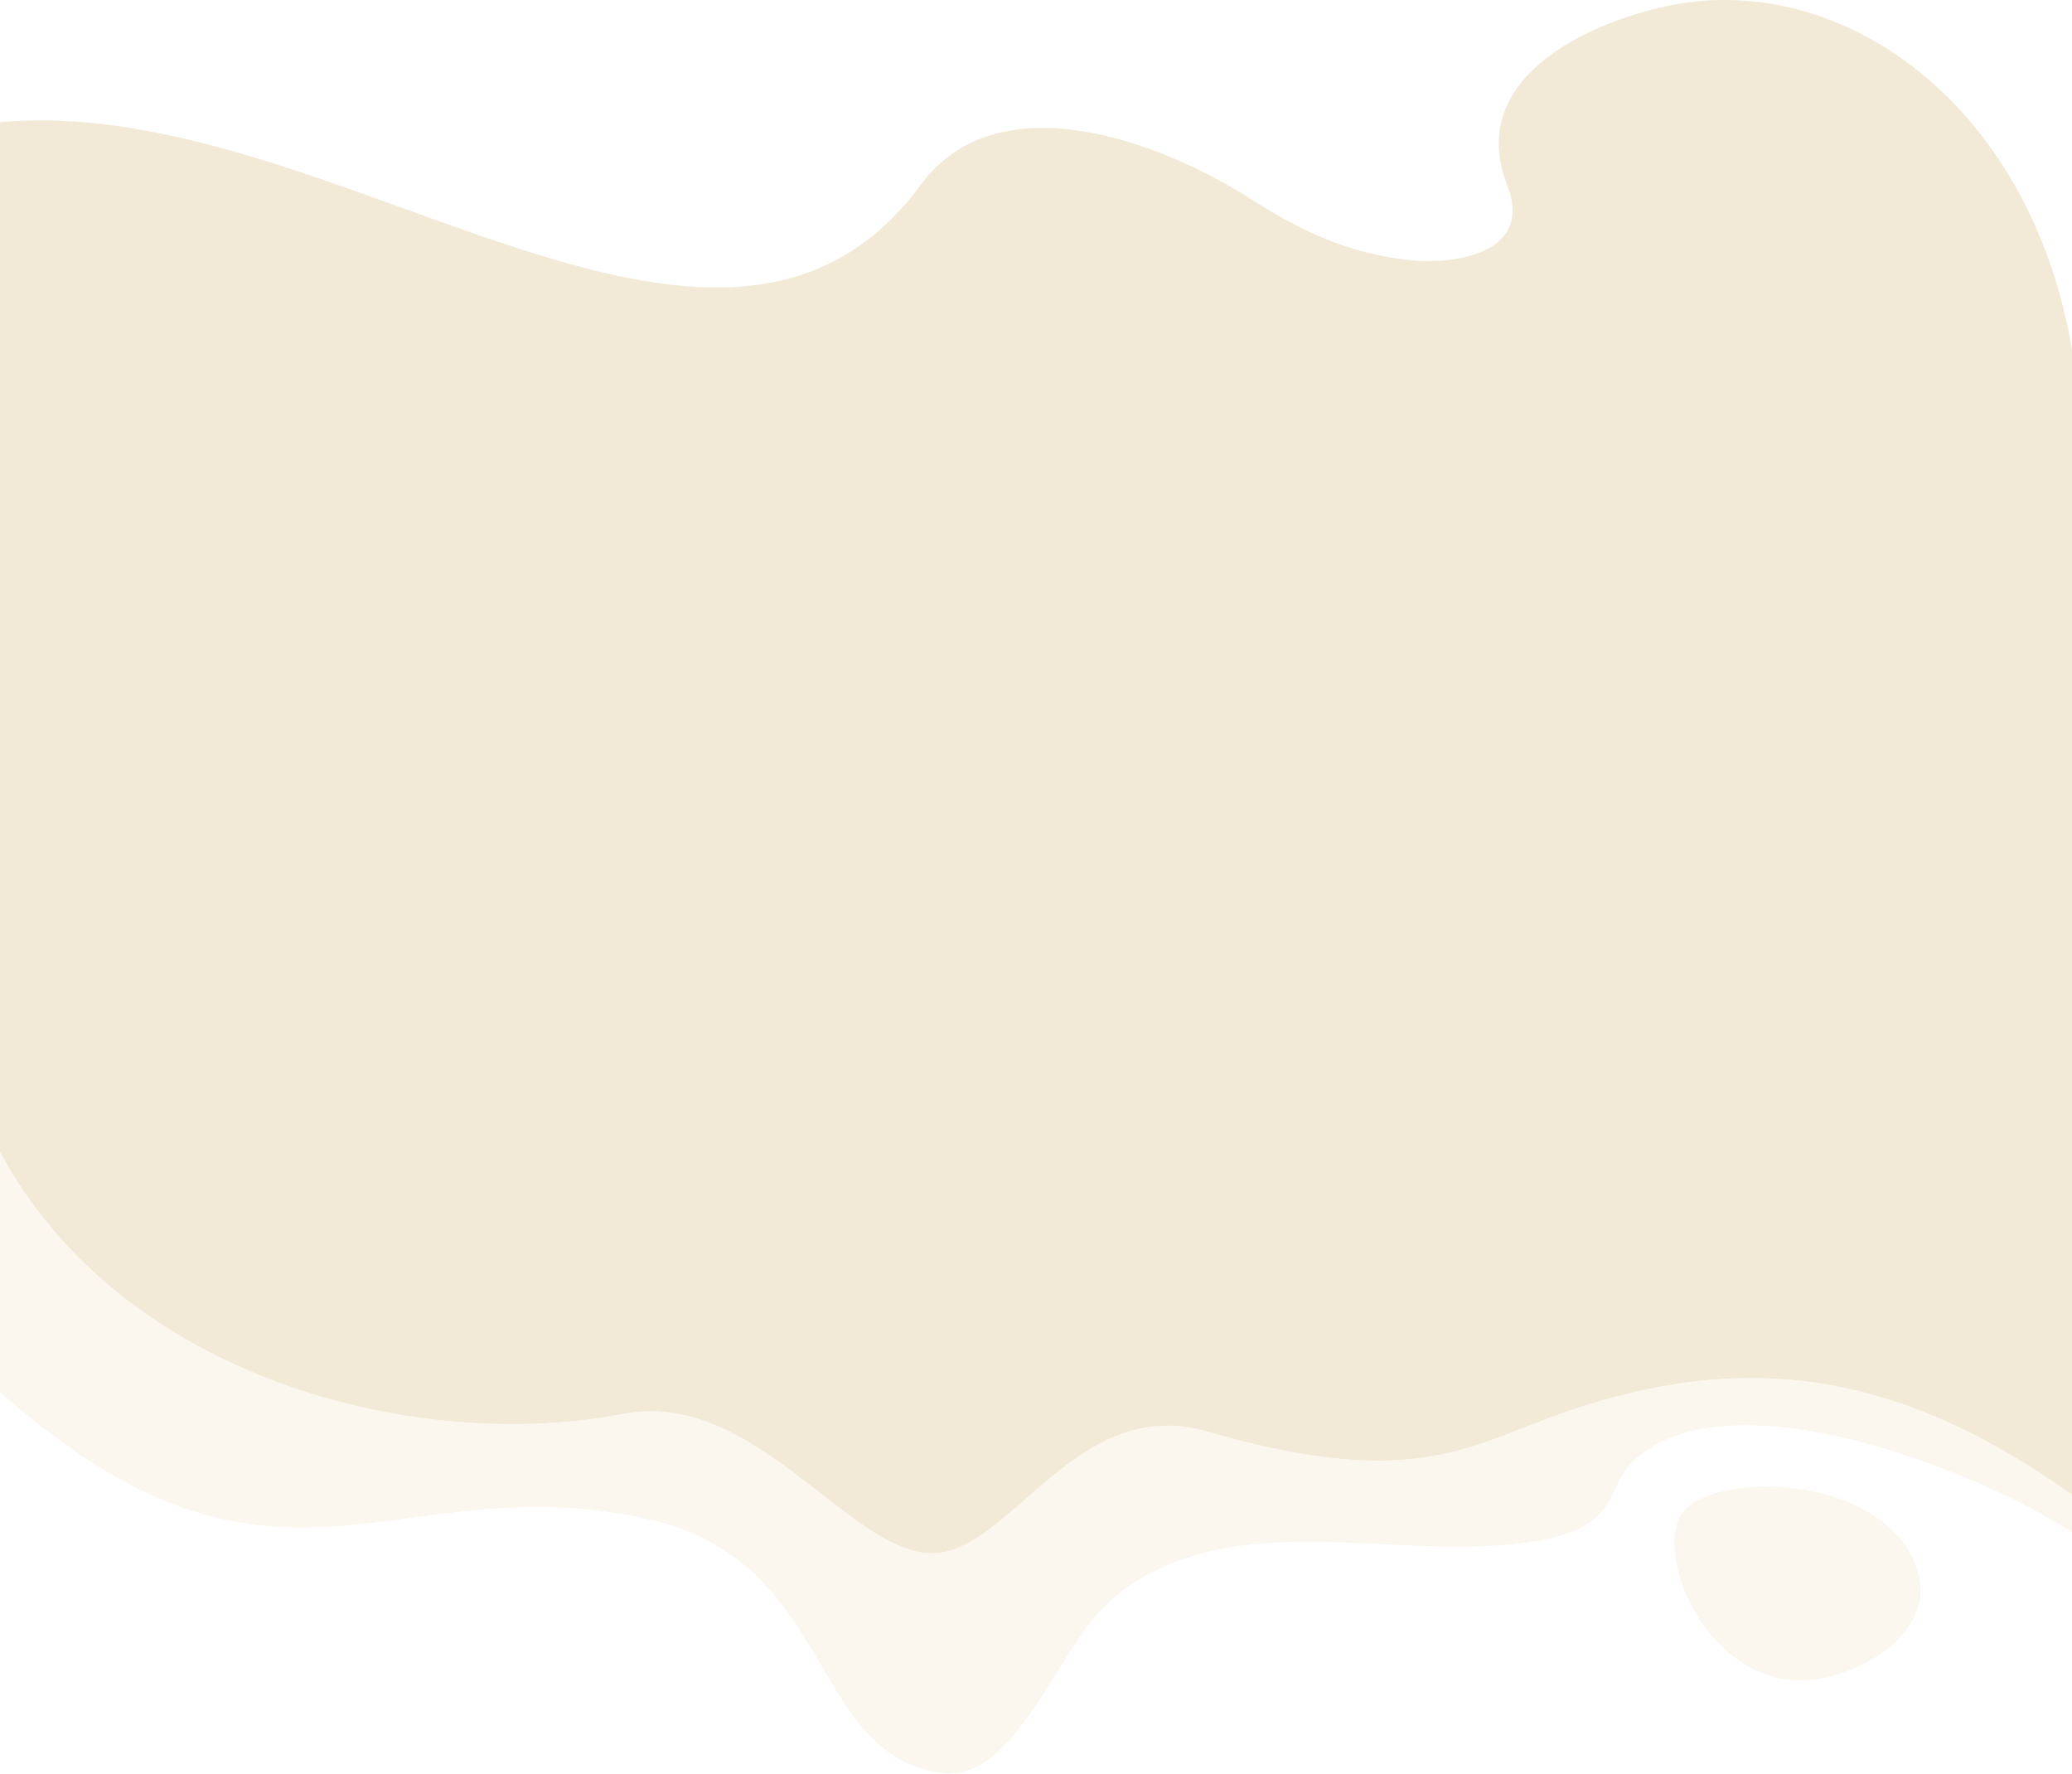
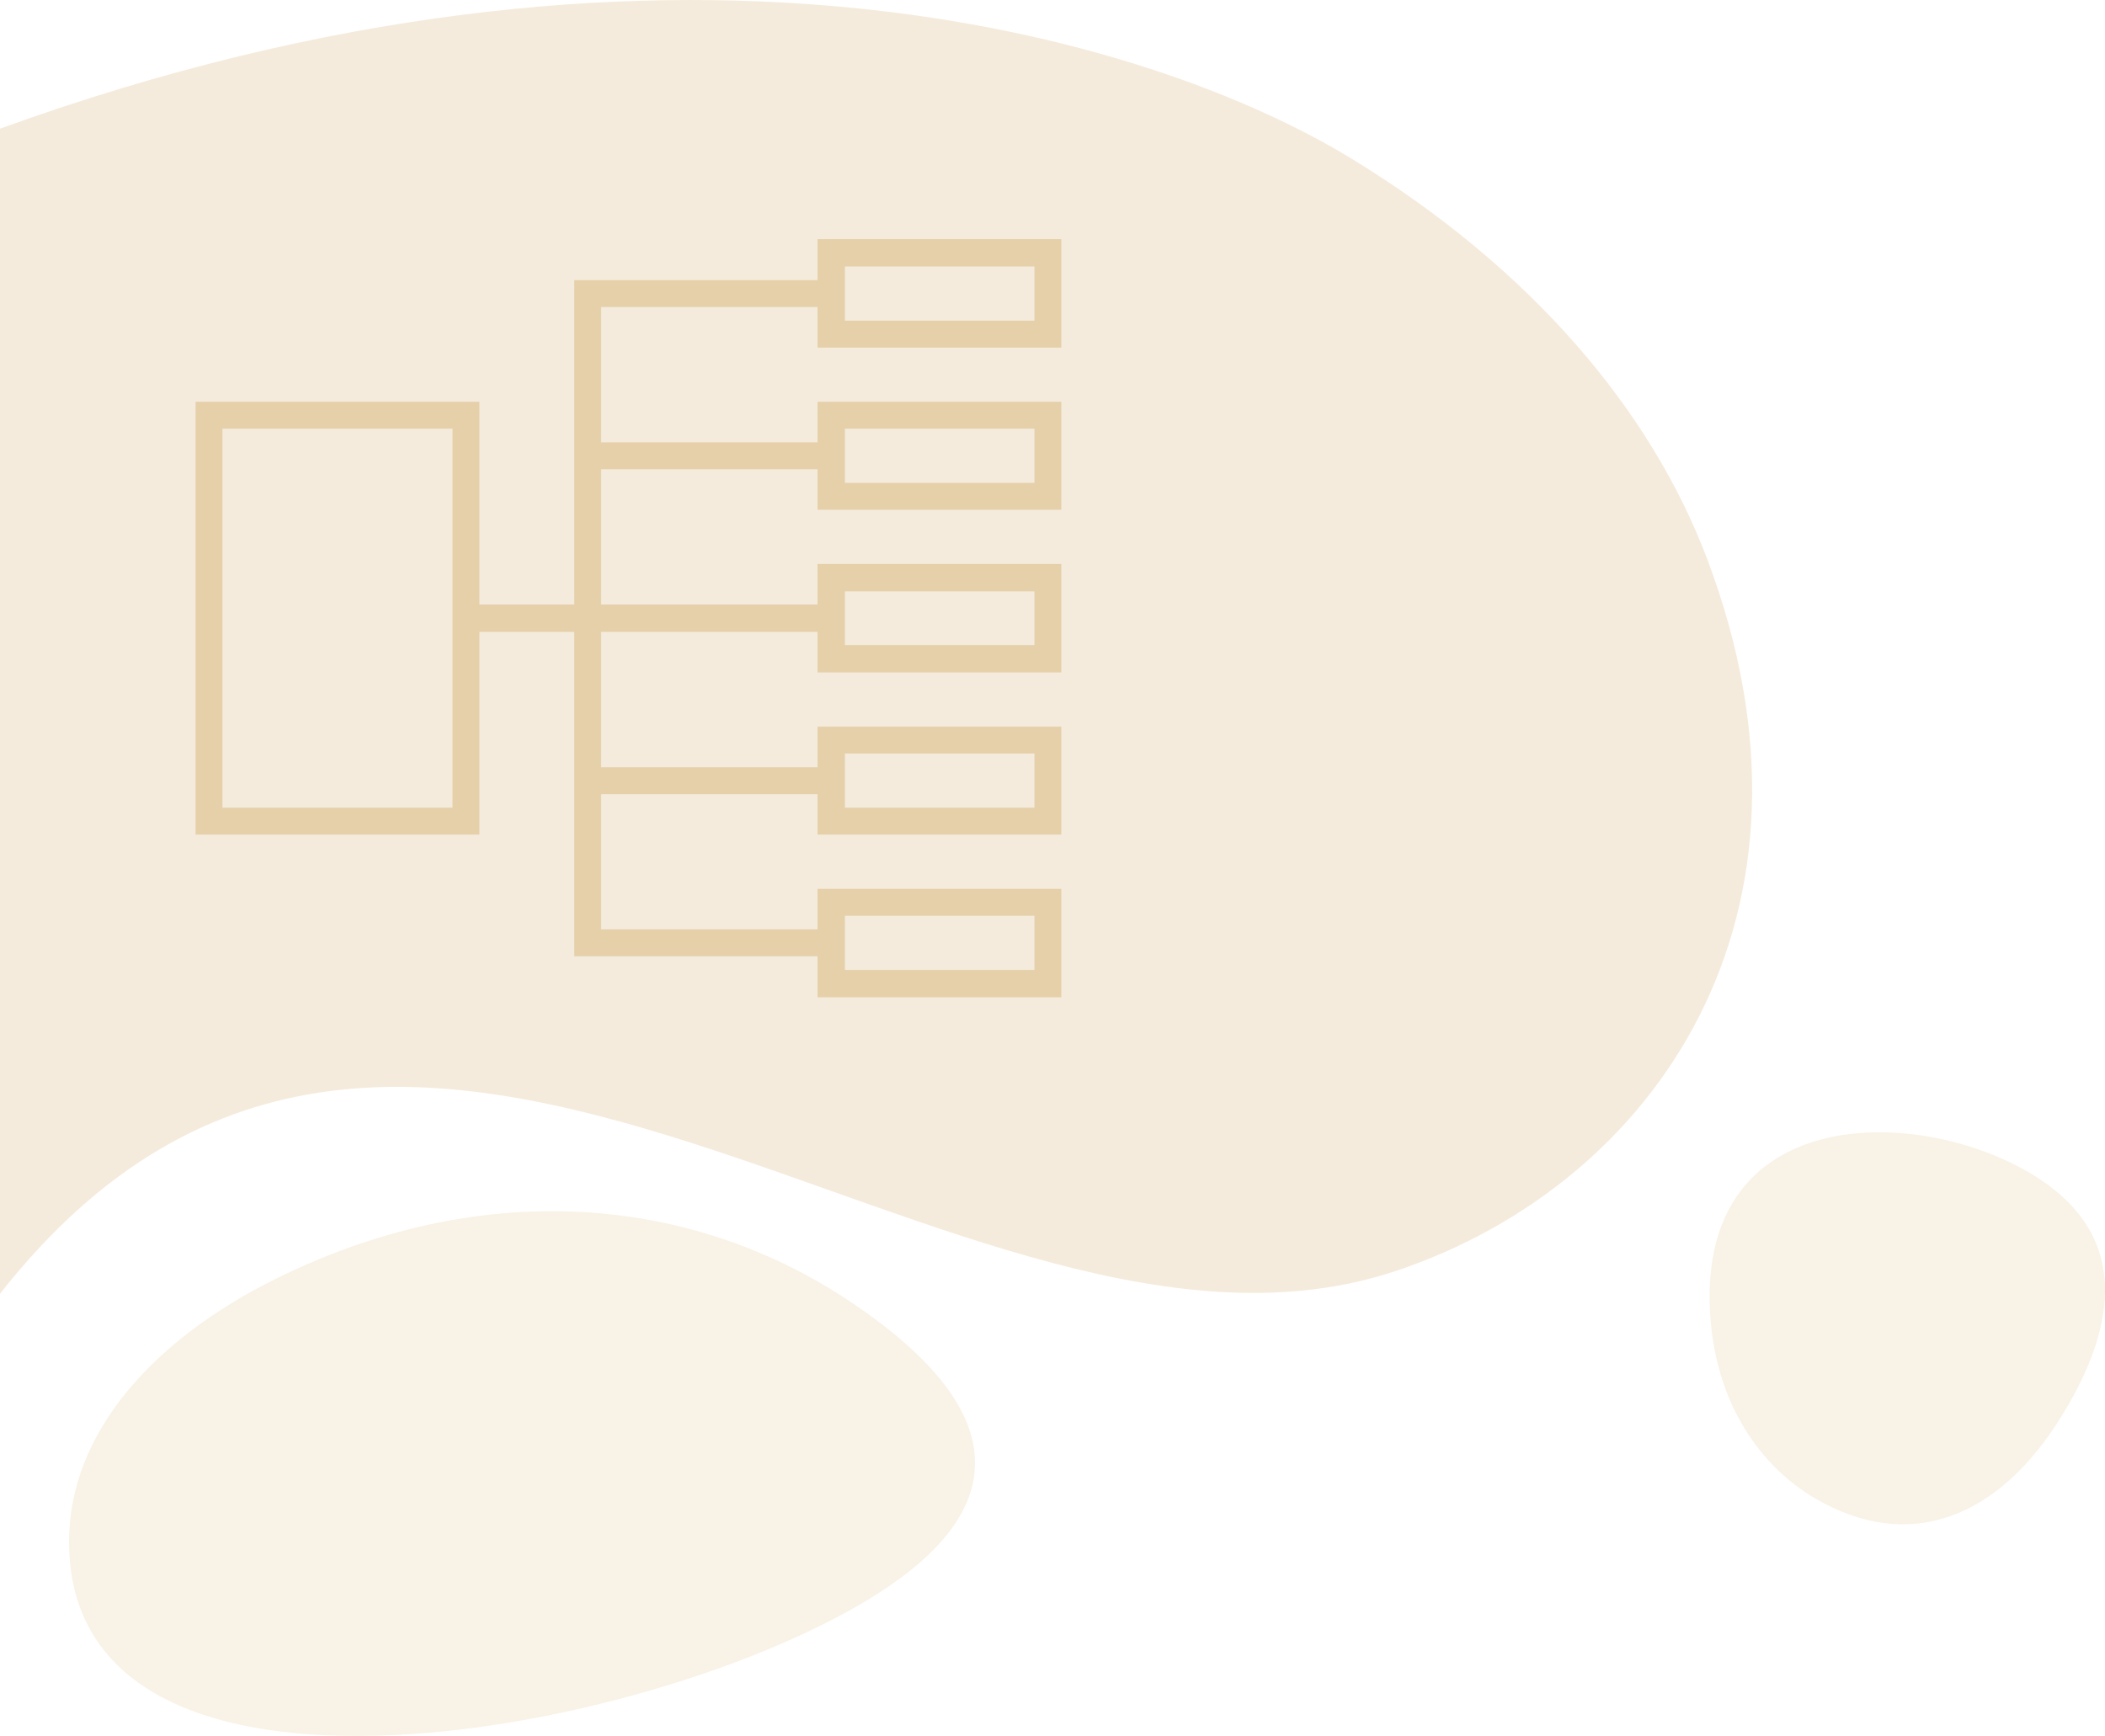
- <svg xmlns="http://www.w3.org/2000/svg" xml:space="preserve" width="27.165in" height="23.244in" version="1.1" style="shape-rendering:geometricPrecision; text-rendering:geometricPrecision; image-rendering:optimizeQuality; fill-rule:evenodd; clip-rule:evenodd" viewBox="0 0 271654 232441">
+ <svg xmlns="http://www.w3.org/2000/svg" xml:space="preserve" width="12.551in" height="10.352in" version="1.1" style="shape-rendering:geometricPrecision; text-rendering:geometricPrecision; image-rendering:optimizeQuality; fill-rule:evenodd; clip-rule:evenodd" viewBox="0 0 125511 103519">
  <defs>
    <style type="text/css">
   
-     .fil1 {fill:#F3E9D7}
-     .fil2 {fill:#FBF6EE}
-     .fil0 {fill:#FBF8F1}
+     .fil2 {fill:#E5D0AA}
+     .fil0 {fill:#F4EBDC}
+     .fil1 {fill:#F9F2E6}
   
  </style>
  </defs>
  <g id="Layer_x0020_1">
-     <g id="_2598287839952">
-       <path class="fil0" d="M158240 181389c38522,11132 36757,-4573 68724,-6013 15280,-689 32140,6164 44690,20555l0 4898c-12042,-7928 -44784,-20984 -57326,-9525 -4421,4039 -1168,9509 -15735,11058 -17469,1857 -37586,-4844 -52221,6716 -7824,6179 -12825,24745 -23084,23281 -17339,-2474 -13746,-27938 -38601,-33323 -33308,-7216 -48417,15497 -84687,-16585l0 -36234c35992,55537 98902,18024 158240,35172z" />
-       <path class="fil1" d="M271654 195931l0 -150111c-5510,-32430 -30397,-49813 -53024,-45039 -10827,2284 -26438,9646 -21017,23535 3552,9102 -7340,10494 -13356,9728 -9052,-1152 -15095,-4696 -20645,-8195 -11583,-7301 -32774,-15343 -42898,-1621 -26630,36093 -77482,-12328 -120714,-8193l0 134973c15940,29685 54578,39573 81762,34326 17004,-3282 29495,18074 40274,18271 10358,190 18976,-20945 36204,-15966 23519,6797 32021,3279 42352,-820 26486,-10509 47416,-7705 71062,9112z" />
-       <path class="fil2" d="M81762 185334c-27184,5247 -65822,-4641 -81762,-34326l0 31443c36270,32082 51379,9369 84687,16585 24855,5385 21262,30849 38601,33323 10259,1464 15260,-17102 23084,-23281 14635,-11560 34752,-4859 52221,-6716 14567,-1549 11314,-7019 15735,-11058 12542,-11459 45284,1597 57326,9525l0 -4898c-23646,-16817 -44576,-19621 -71062,-9112 -10331,4099 -18833,7617 -42352,820 -17228,-4979 -25846,16156 -36204,15966 -10779,-197 -23270,-21553 -40274,-18271z" />
-       <path class="fil2" d="M251207 205279c2600,6817 -3795,12456 -11126,14432 -14983,4037 -23528,-15413 -19627,-21252 3747,-5608 26026,-5572 30753,6820z" />
+     <g id="_1502933133344">
+       <path class="fil0" d="M0 7672c39435,-14284 68508,-5611 80655,1829 10606,6495 17770,14914 21139,23839 8026,21259 -3116,37247 -18497,42426 -26002,8757 -58896,-29668 -83297,1383l0 -69477z" />
+       <path class="fil1" d="M4119 92003c95,18789 37685,10941 49631,2056 5717,-4253 6881,-9700 -2843,-16299 -9832,-6671 -22407,-7494 -34536,-1465 -7039,3498 -12285,9030 -12252,15708z" />
+       <path class="fil1" d="M101993 78688c-1139,-14415 15493,-12614 21180,-7141 2721,2619 3563,6665 -198,12815 -3802,6217 -9149,8257 -14735,4996 -3242,-1893 -5842,-5546 -6247,-10670z" />
+       <path class="fil2" d="M13264 25561l13720 0 0 22606 -13720 0 0 -22606zm22576 29859l12905 0 0 -2418 14536 0 0 6467 -14536 0 0 -2447 -14507 0 0 -19342 -5651 0 0 12089 -16925 0 0 -25810 16925 0 0 12089 5651 0 0 -19342 14507 0 0 -2447 14536 0 0 6467 -14536 0 0 -2418 -12905 0 0 8069 12905 0 0 -2418 14536 0 0 6438 -14536 0 0 -2418 -12905 0 0 8069 12905 0 0 -2418 14536 0 0 6467 -14536 0 0 -2417 -12905 0 0 8069 12905 0 0 -2418 14536 0 0 6438 -14536 0 0 -2418 -12905 0 0 8069zm14536 -36297l0 -3233 11303 0 0 3233 -11303 0zm0 35481l0 3234 11303 0 0 -3234 -11303 0zm0 -16138l0 -3204 11303 0 0 3204 -11303 0zm0 6467l11303 0 0 3234 -11303 0 0 -3234zm11303 -16138l-11303 0 0 -3234 11303 0 0 3234z" />
    </g>
  </g>
</svg>
